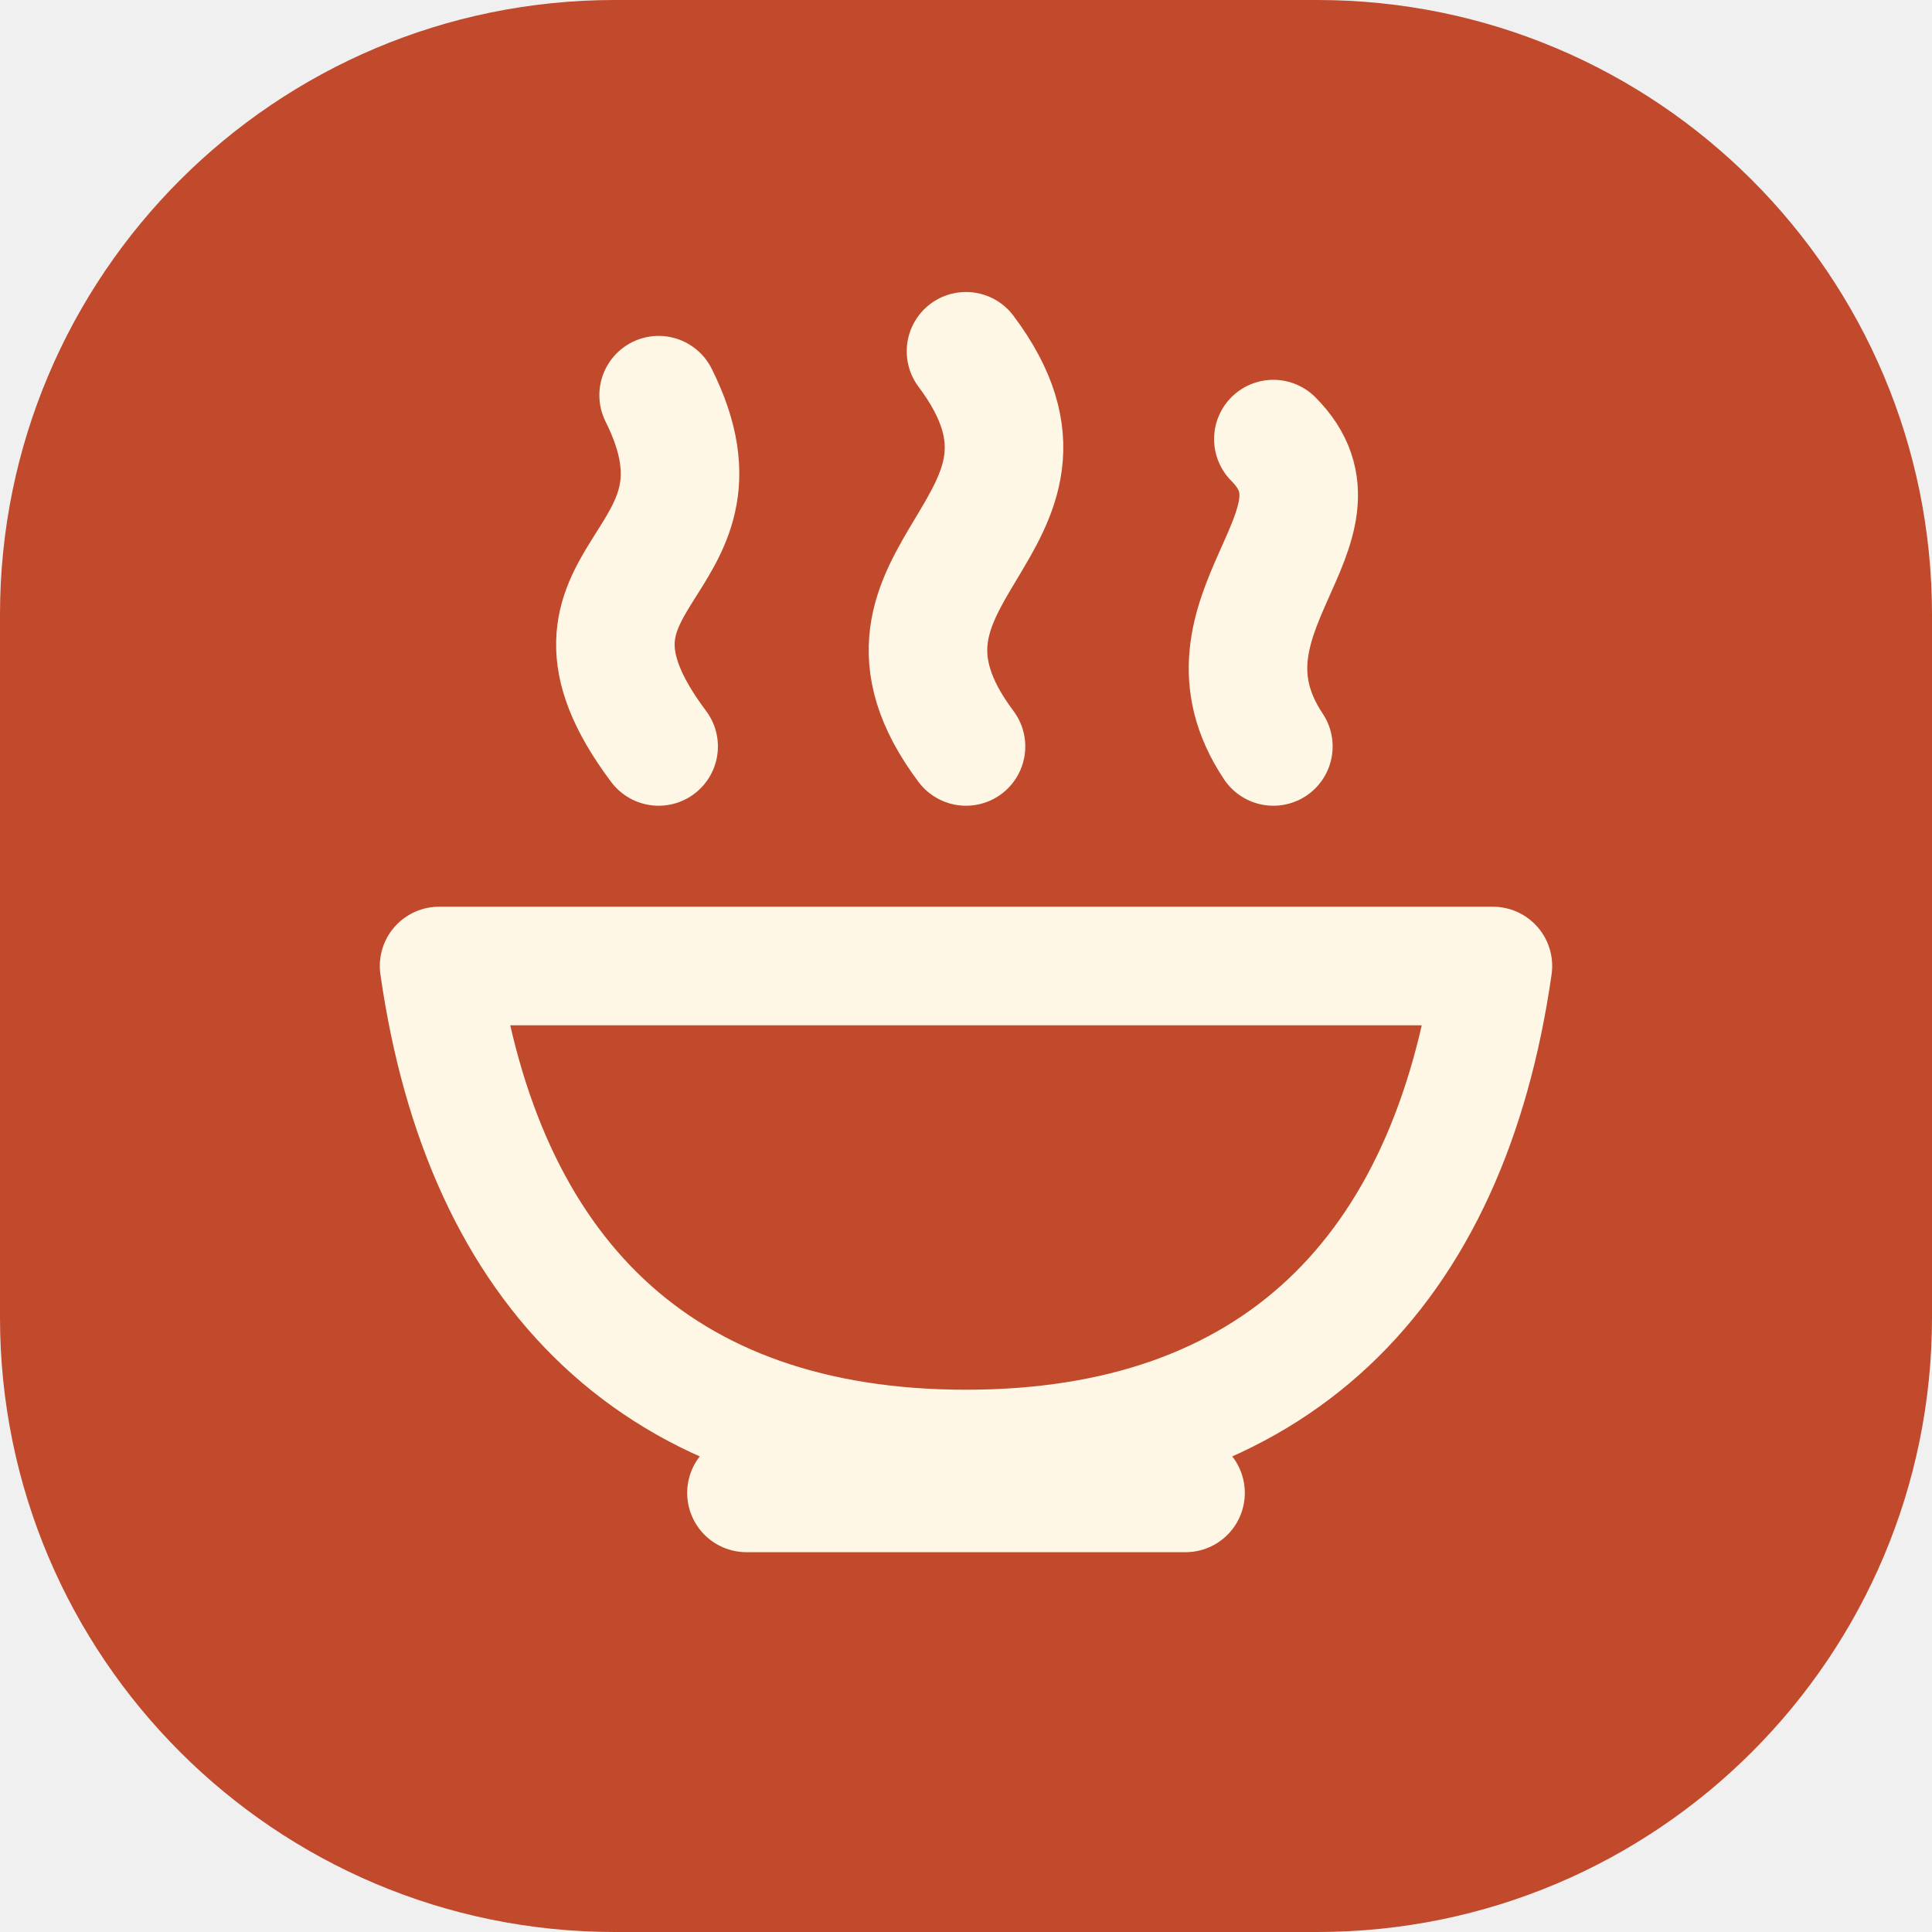
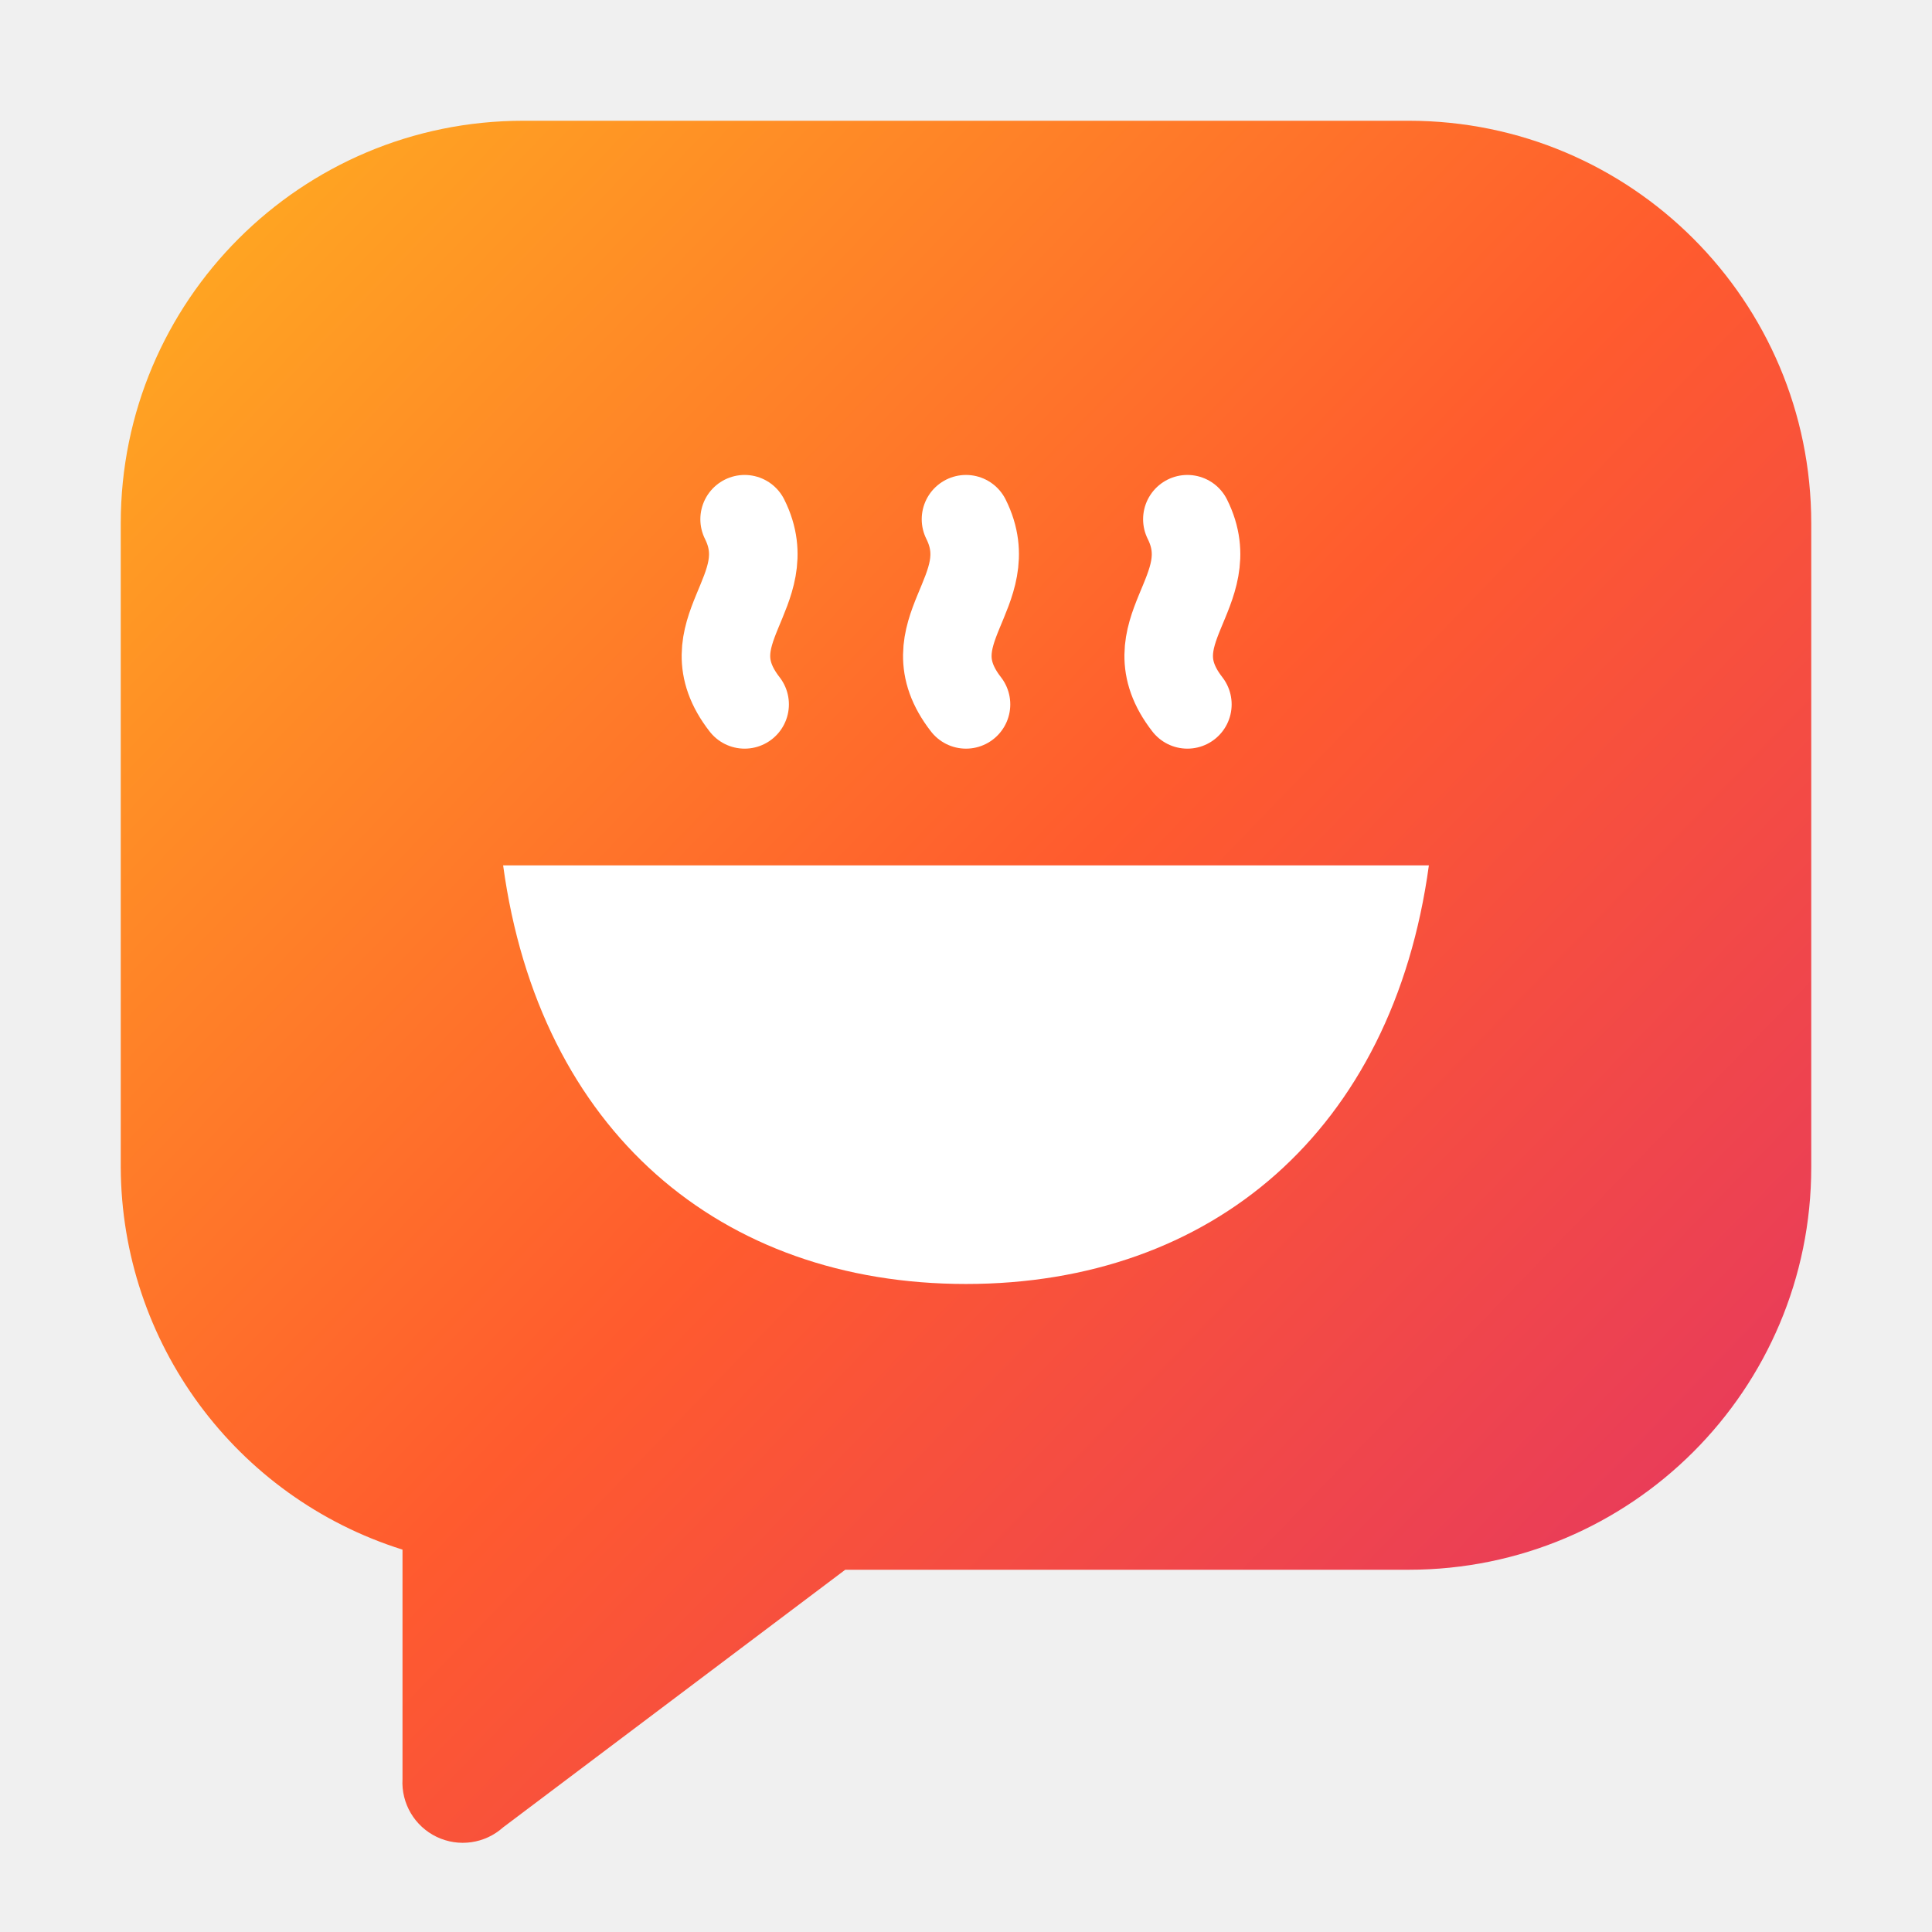
- <svg xmlns="http://www.w3.org/2000/svg" viewBox="0 0 44 44">
-   <rect width="44" height="44" rx="14" fill="#c1492c" />
-   <g fill="none" stroke="#fff7e6" stroke-width="2.7" stroke-linecap="round" stroke-linejoin="round">
-     <path d="M10 22h24c-1 7-5 11-12 11s-11-4-12-11zm7 12h10M15 17c-3-4 2-4 0-8m7 8c-3-4 3-5 0-9m7 9c-2-3 2-5 0-7" />
-   </g>
+ <svg xmlns="http://www.w3.org/2000/svg" viewBox="0 0 48 48">
+   <defs>
+     <linearGradient id="bc" x1="0" y1="0" x2="1" y2="1">
+       <stop offset="0" stop-color="#ffb020" />
+       <stop offset=".5" stop-color="#ff5b2e" />
+       <stop offset="1" stop-color="#e0306a" />
+     </linearGradient>
+   </defs>
+   <path d="M13 3h22a10 10 0 0 1 10 10v16a10 10 0 0 1-10 10H21l-8.5 6.4A1.5 1.5 0 0 1 10 44.2V38.5A10 10 0 0 1 3 29V13A10 10 0 0 1 13 3z" fill="url(#bc)" />
+   <path d="M12.5 21.5h23c-.9 6.6-5.4 10.4-11.5 10.4s-10.6-3.8-11.5-10.4z" fill="#fff" />
+   <path d="M18.5 17.5c-1.4-1.8.9-2.8 0-4.6M24 17.5c-1.4-1.8.9-2.8 0-4.6M29.5 17.5c-1.4-1.8.9-2.8 0-4.6" fill="none" stroke="#fff" stroke-width="2.2" stroke-linecap="round" />
</svg>
